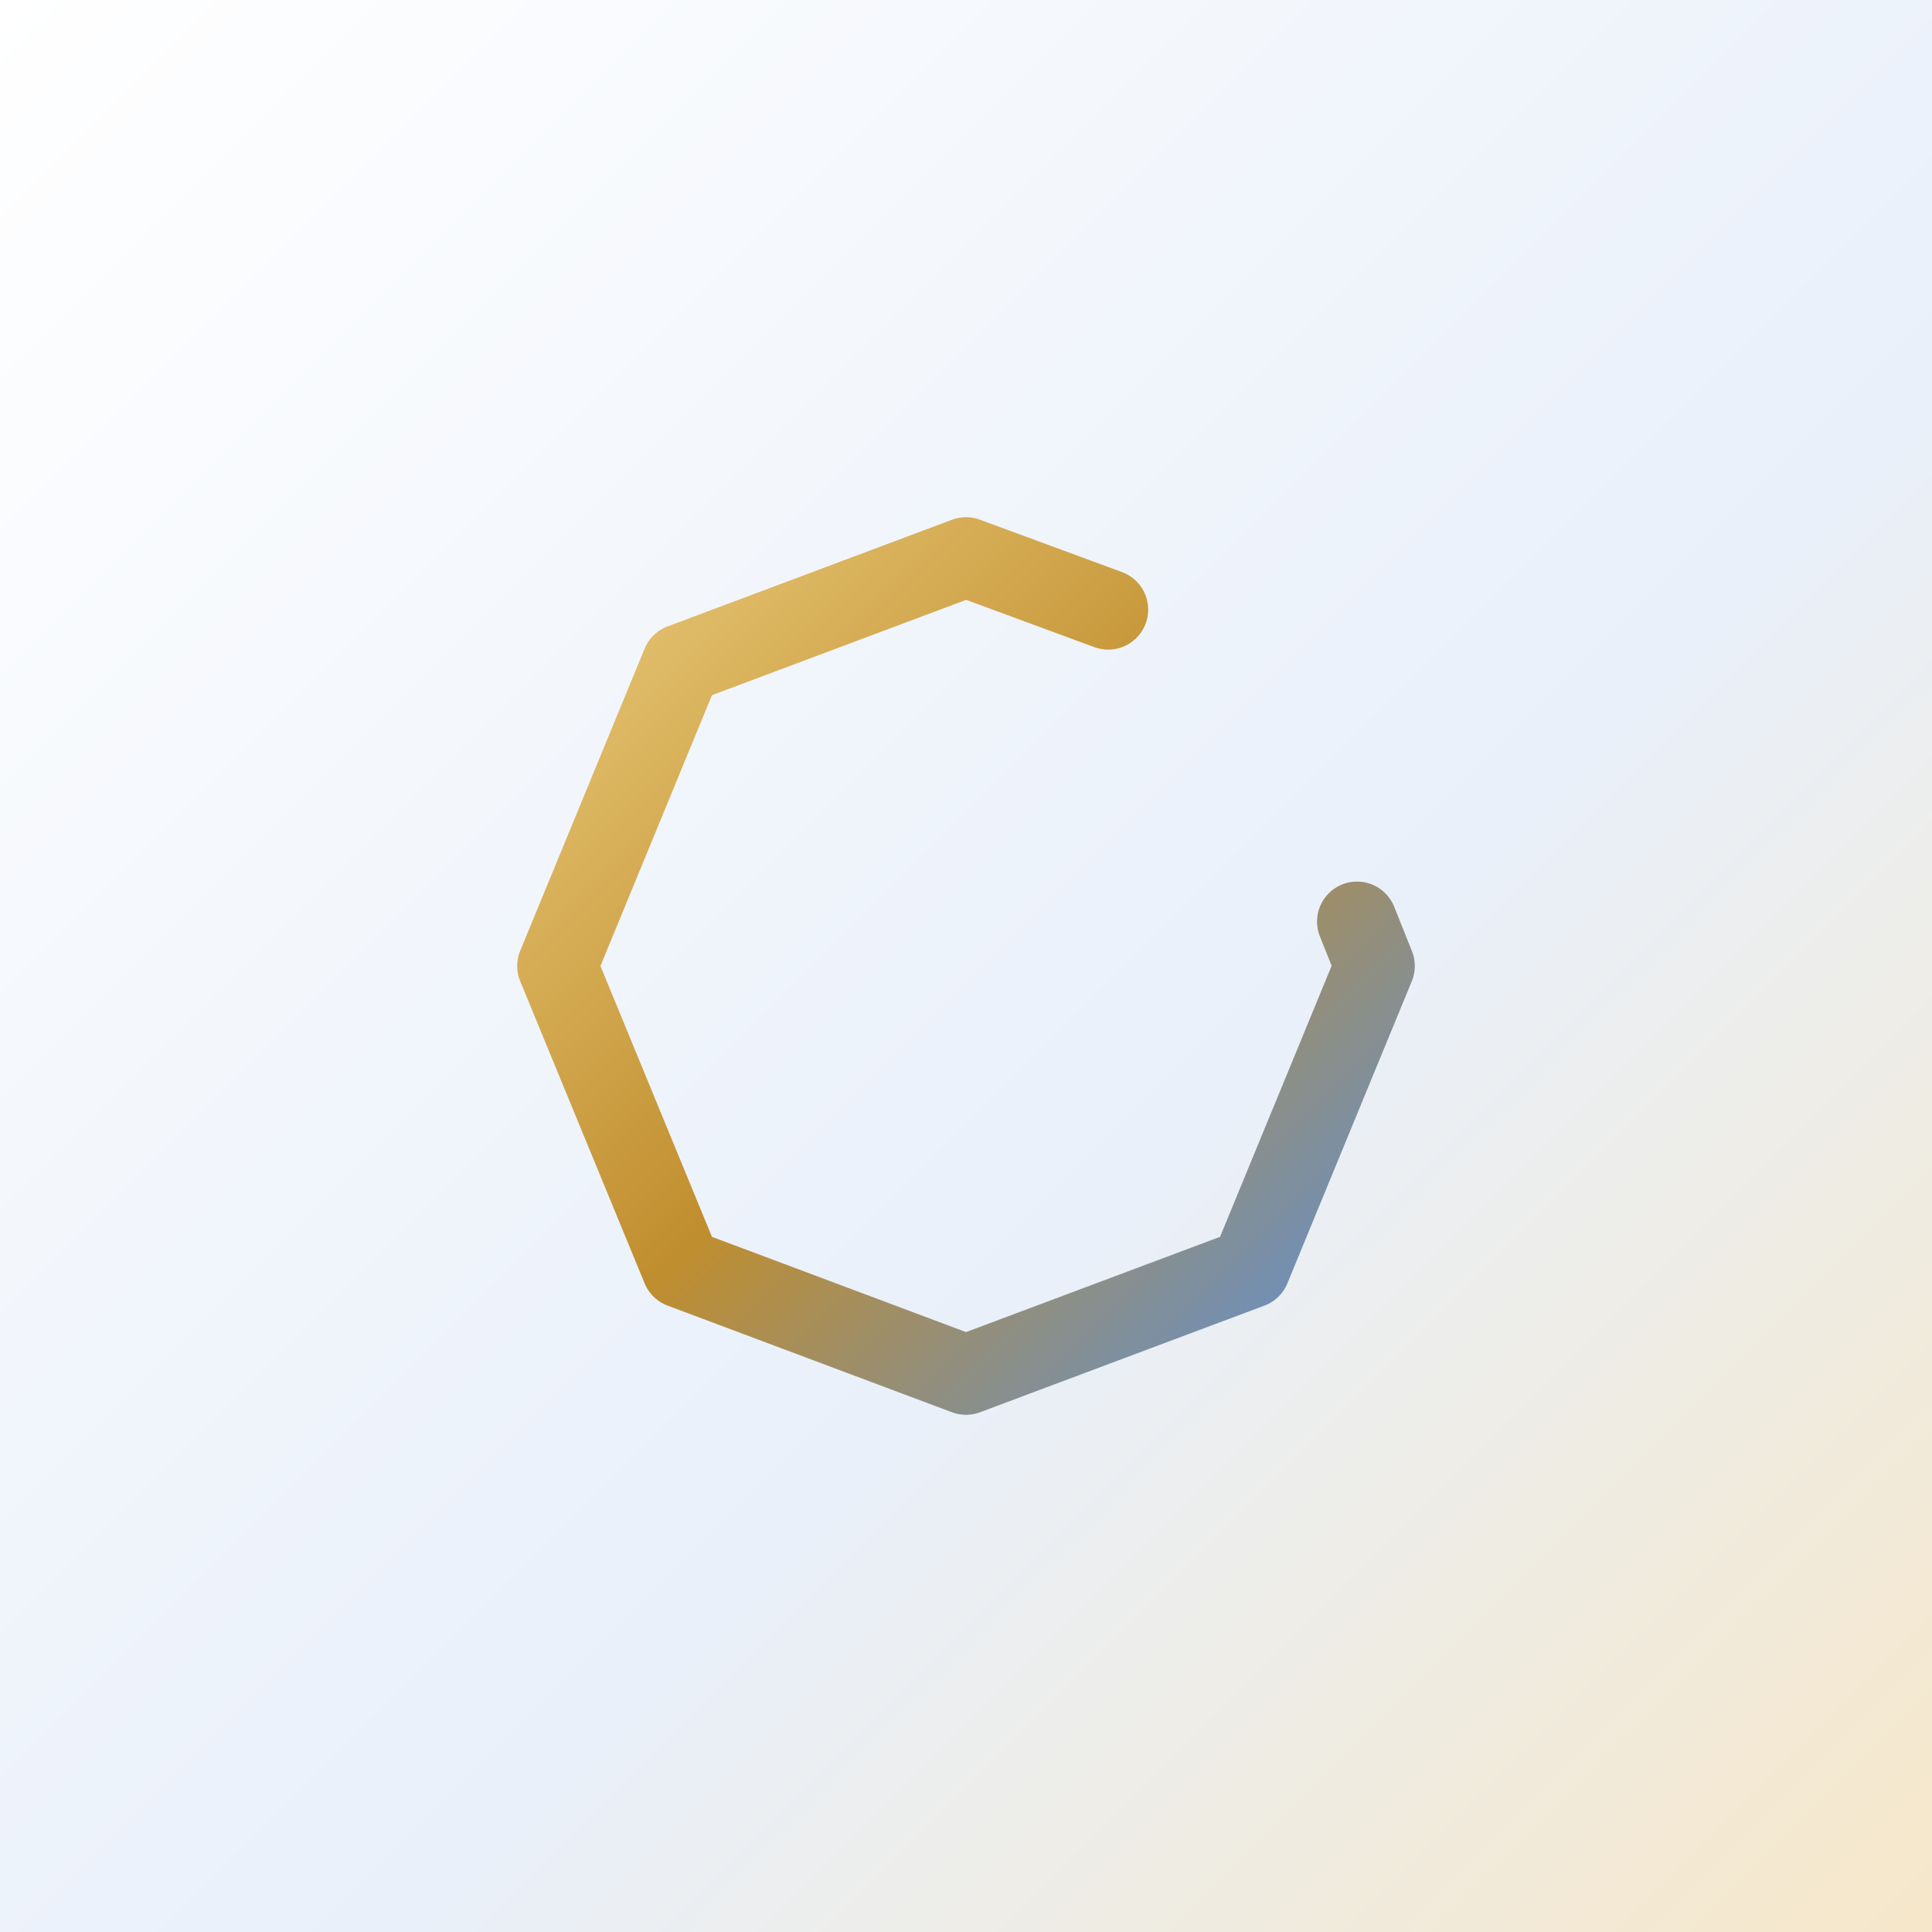
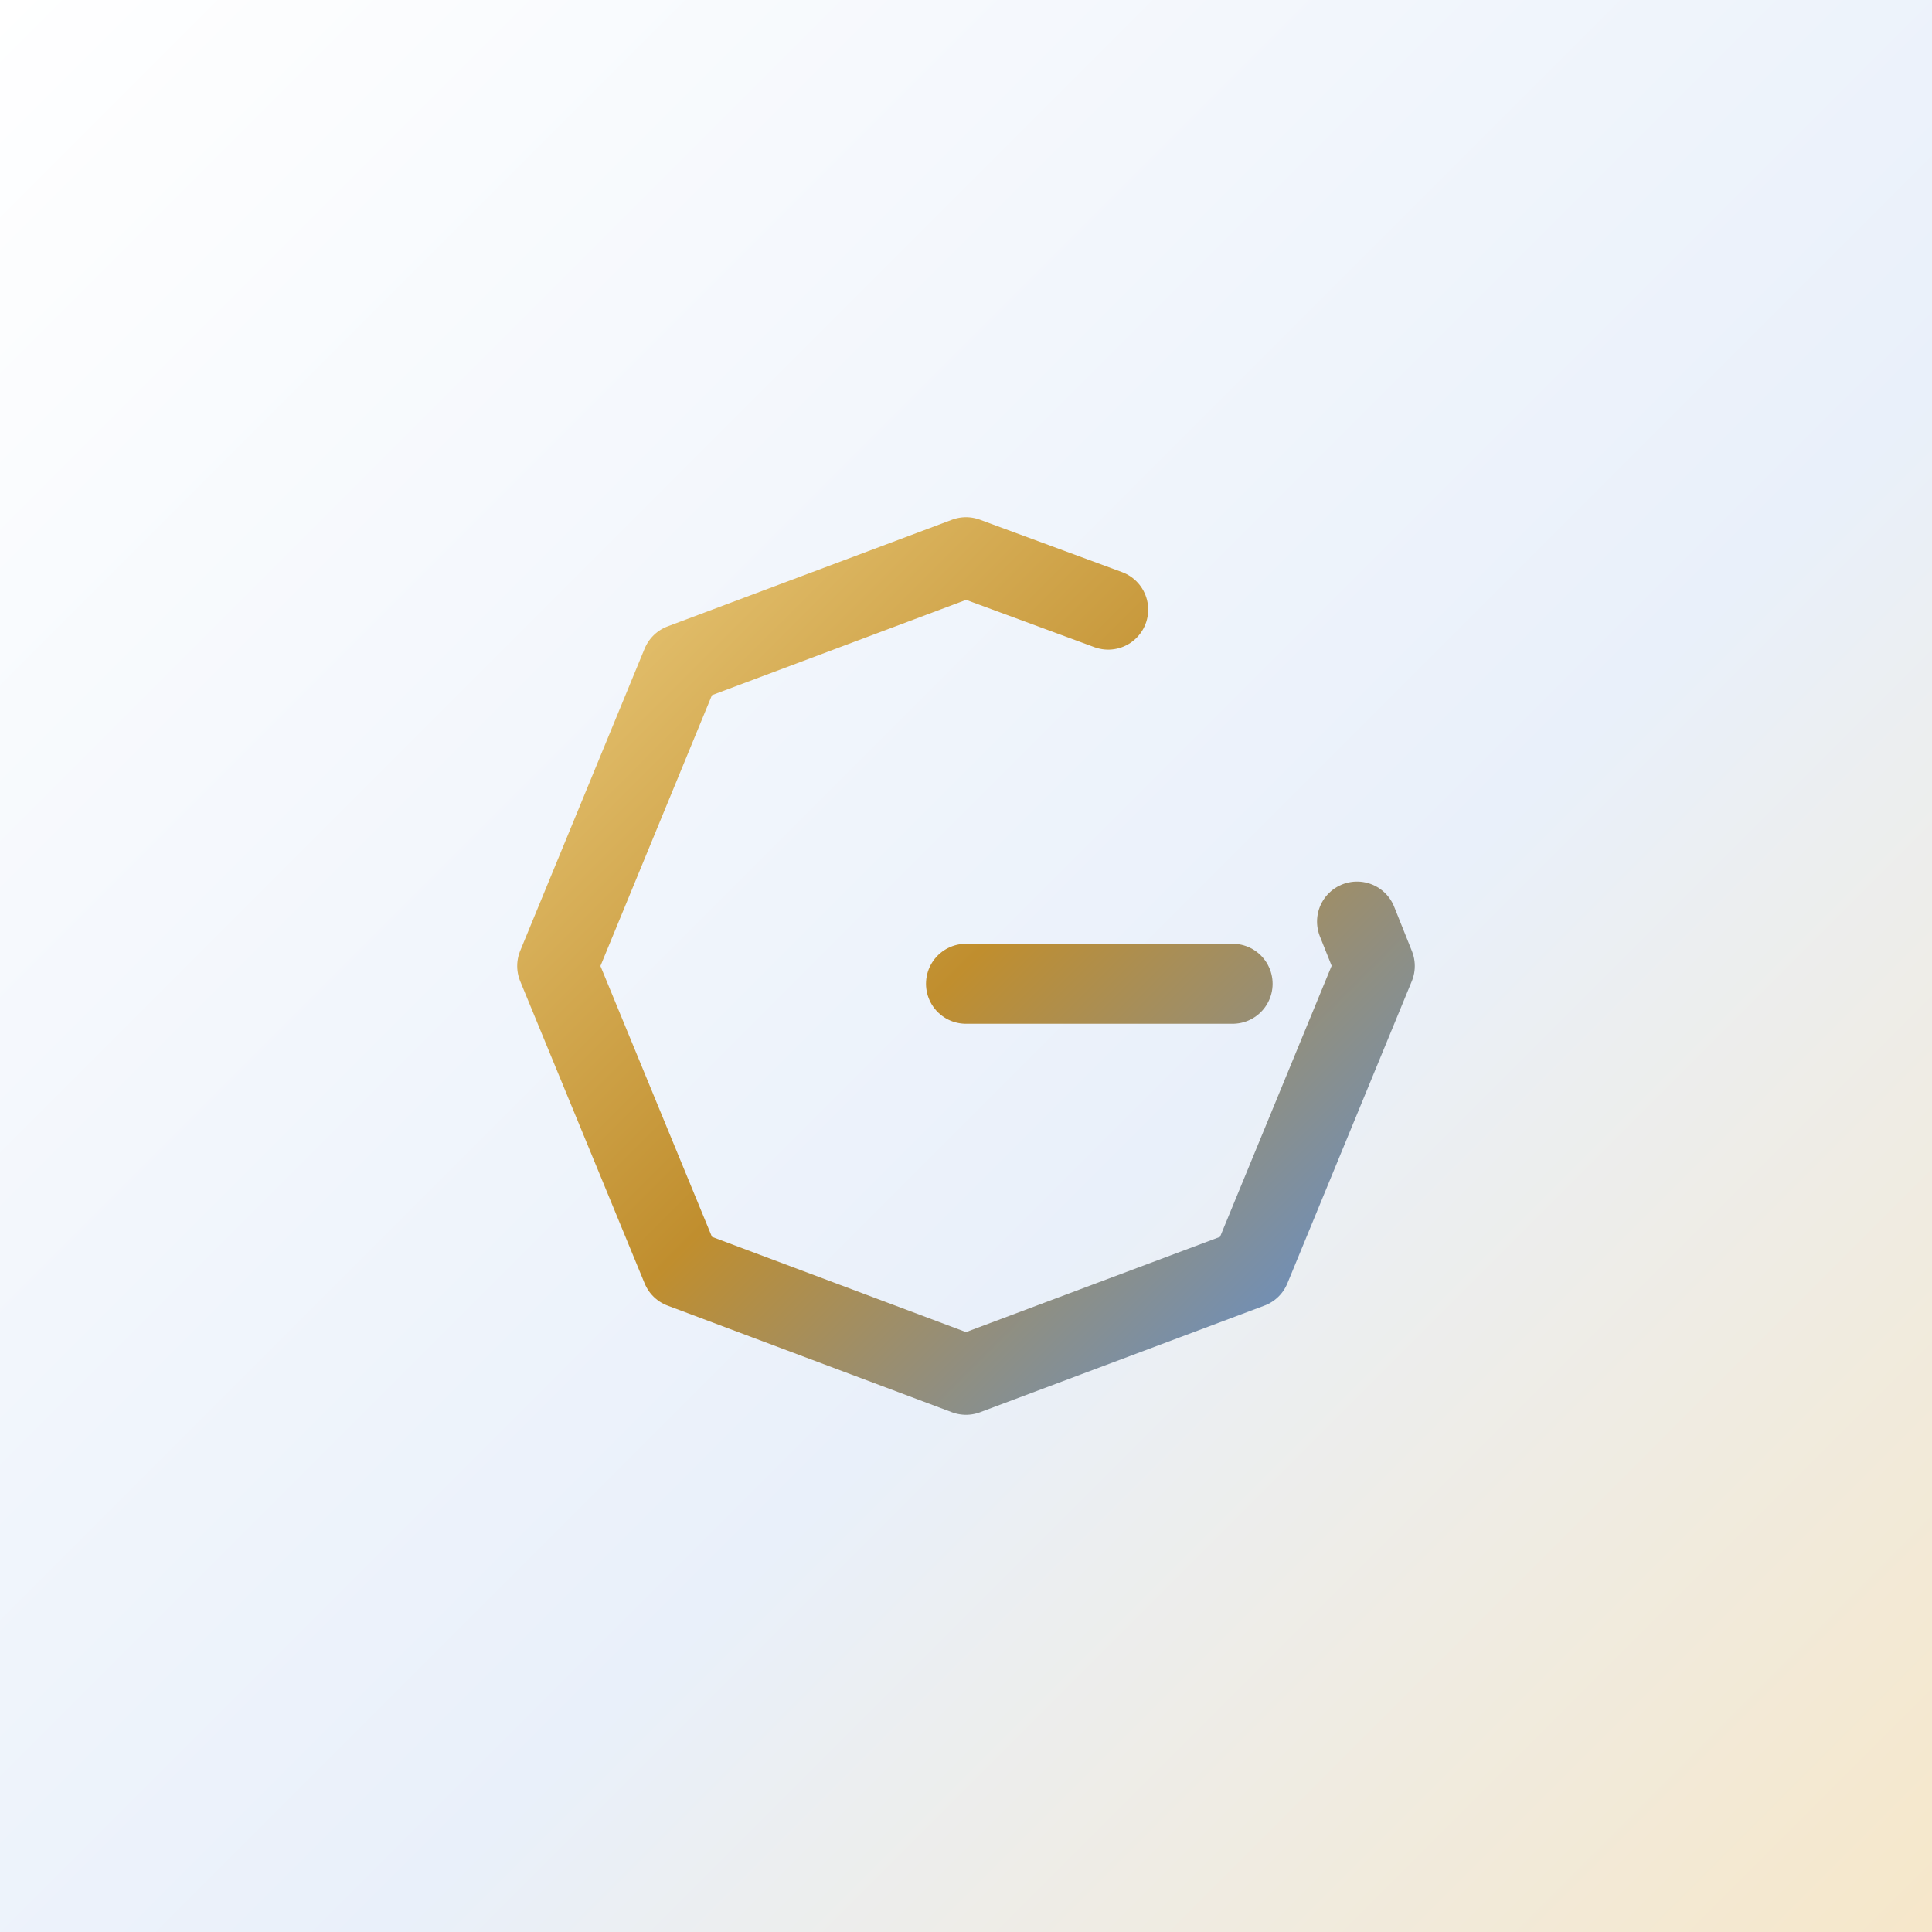
<svg xmlns="http://www.w3.org/2000/svg" width="512" height="512" viewBox="0 0 512 512">
  <defs>
-     <linearGradient id="v" x1="0" y1="0" x2="1" y2="1">
+     <linearGradient id="v" gradientUnits="userSpaceOnUse" x1="4" y1="4" x2="96" y2="96">
      <stop offset="0" stop-color="#E9C878" />
      <stop offset="0.5" stop-color="#C08E2E" />
      <stop offset="1" stop-color="#5E8FD6" />
    </linearGradient>
    <linearGradient id="f" x1="0" y1="0" x2="1" y2="1">
      <stop offset="0" stop-color="#FFFFFF" />
      <stop offset="0.6" stop-color="#E9F0FA" />
      <stop offset="1" stop-color="#F6E7C9" />
    </linearGradient>
  </defs>
  <rect width="512" height="512" rx="0" fill="url(#f)" />
  <g transform="translate(138.24 138.24) scale(2.3552)">
    <path d="M66 9.9 L50 4 L18 16 L4 50 L18 84 L50 96 L82 84 L96 50 L94 45" fill="none" stroke="url(#v)" stroke-width="9" stroke-linejoin="round" stroke-linecap="round" />
    <path d="M50 52 H80" stroke="url(#v)" stroke-width="9" stroke-linecap="round" />
  </g>
</svg>
